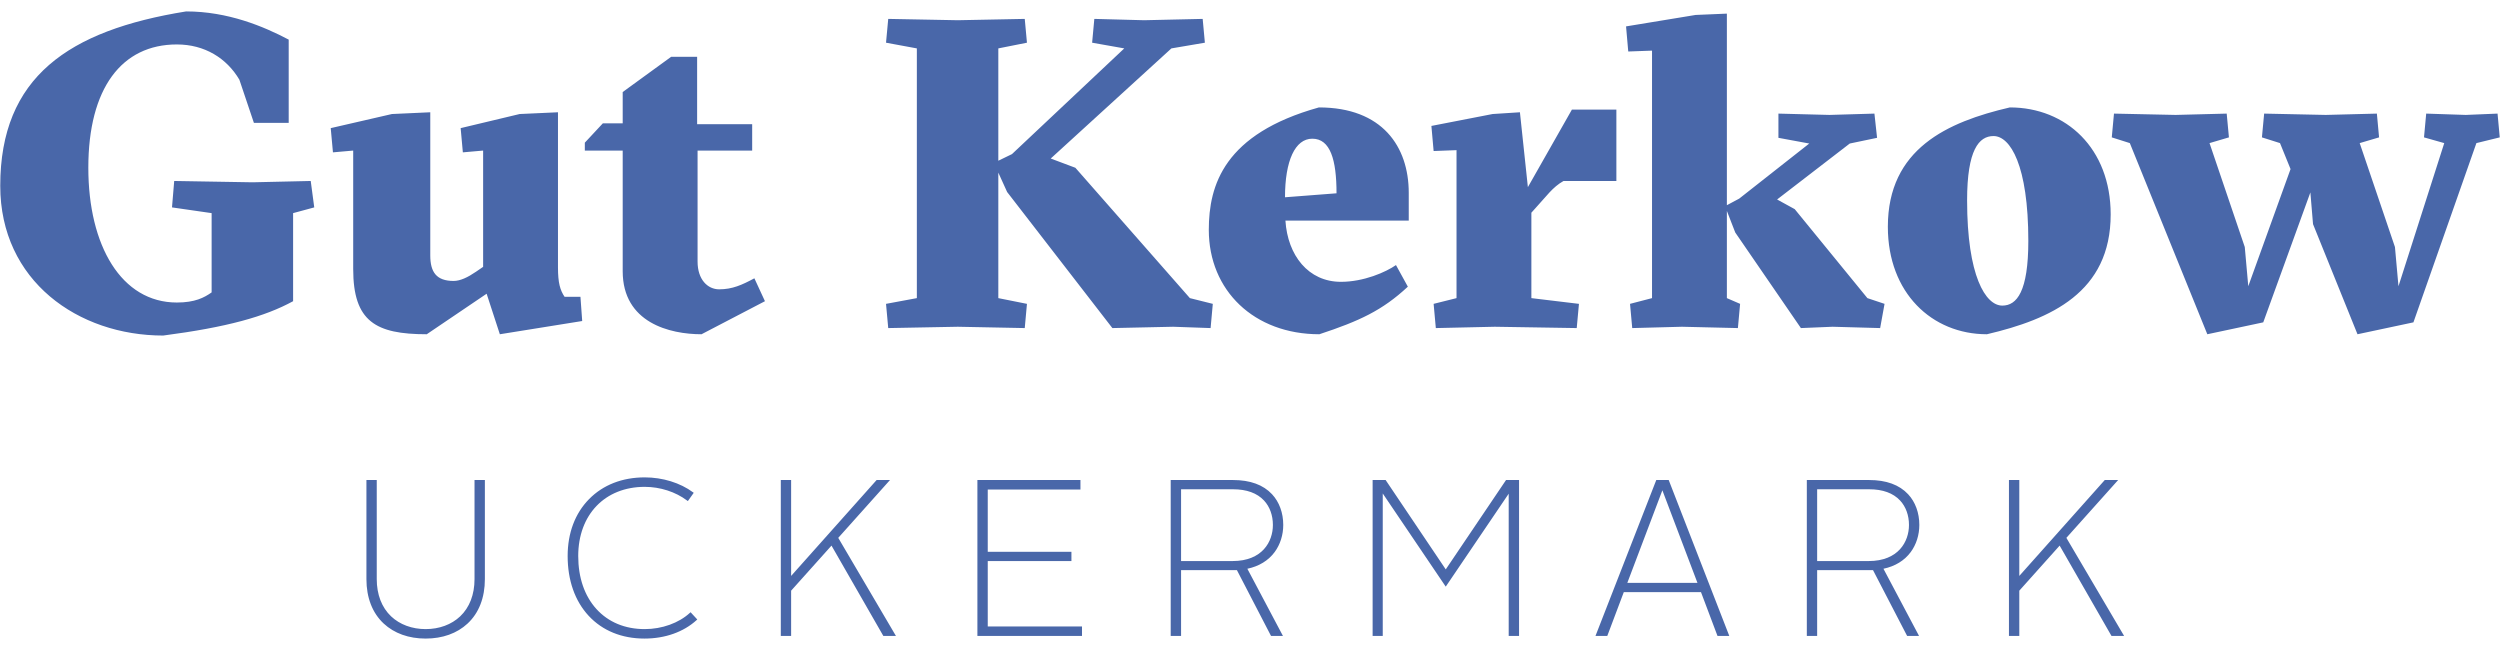
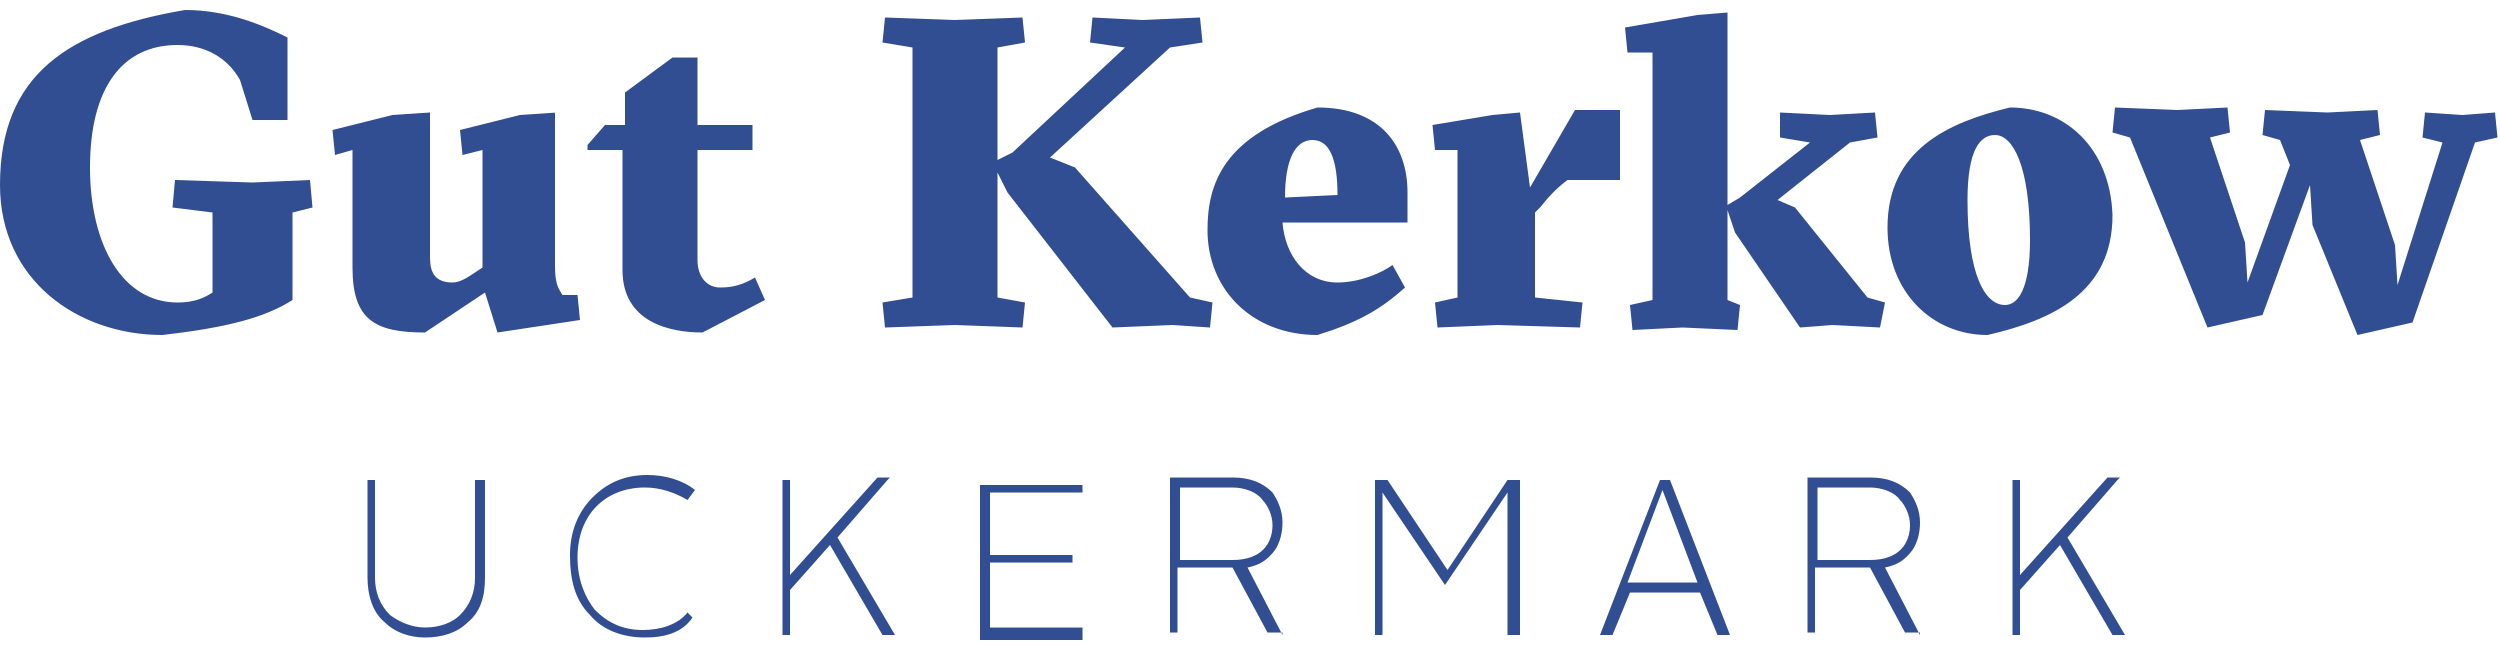
- <svg xmlns="http://www.w3.org/2000/svg" version="1.1" x="0" y="0" width="100" height="26" viewBox="0, 0, 100, 26">
+ <svg xmlns="http://www.w3.org/2000/svg" version="1.1" id="Ebene_1" x="0px" y="0px" viewBox="0 0 100 26" style="enable-background:new 0 0 100 26;" xml:space="preserve">
+   <style type="text/css">
+ 	.st0{fill-opacity:0;}
+ 	.st1{fill:#314E92;}
+ </style>
  <g id="Background">
-     <rect x="0" y="0" width="100" height="26" fill="#000000" fill-opacity="0" />
+     <rect y="0" class="st0" width="100" height="26" />
  </g>
  <g id="Layer_1">
    <g>
-       <path d="M35.838,25.437 L35.806,25.384 L33.53,21.514 L35.547,19.26 L35.6,19.201 L35.521,19.201 L35.081,19.201 L35.065,19.201 L35.054,19.213 L31.645,23.037 L31.645,19.236 L31.645,19.201 L31.61,19.201 L31.266,19.201 L31.232,19.201 L31.232,19.236 L31.232,25.401 L31.232,25.437 L31.266,25.437 L31.61,25.437 L31.645,25.437 L31.645,25.401 L31.645,23.627 L33.26,21.824 L35.323,25.419 L35.333,25.437 L35.353,25.437 L35.776,25.437 z M43.28,25.437 L43.28,25.401 L43.28,25.093 L43.28,25.059 L43.245,25.059 L39.51,25.059 L39.51,22.442 L42.822,22.442 L42.857,22.442 L42.857,22.407 L42.857,22.108 L42.857,22.072 L42.822,22.072 L39.51,22.072 L39.51,19.58 L43.183,19.58 L43.218,19.58 L43.218,19.545 L43.218,19.236 L43.218,19.201 L43.183,19.201 L39.131,19.201 L39.096,19.201 L39.096,19.236 L39.096,25.401 L39.096,25.437 L39.131,25.437 L43.245,25.437 z M47.243,22.442 L47.243,19.571 L49.321,19.571 C49.866,19.571 50.284,19.723 50.563,20.023 C50.791,20.268 50.916,20.615 50.916,20.998 C50.916,21.664 50.493,22.442 49.304,22.442 z M51.318,25.437 L51.29,25.385 L49.894,22.75 C50.358,22.653 50.735,22.423 50.986,22.083 C51.208,21.783 51.33,21.398 51.33,20.998 C51.33,20.515 51.171,20.079 50.882,19.77 C50.53,19.392 50.005,19.201 49.321,19.201 L46.864,19.201 L46.828,19.201 L46.828,19.236 L46.828,25.401 L46.828,25.437 L46.864,25.437 L47.207,25.437 L47.243,25.437 L47.243,25.401 L47.243,22.804 L49.476,22.804 L50.831,25.418 L50.842,25.437 L50.863,25.437 L51.259,25.437 z M60.762,25.437 L60.762,25.401 L60.762,19.236 L60.762,19.201 L60.727,19.201 L60.26,19.201 L60.241,19.201 L60.231,19.217 L57.83,22.776 L55.436,19.217 L55.426,19.201 L55.407,19.201 L54.941,19.201 L54.905,19.201 L54.905,19.236 L54.905,25.401 L54.905,25.437 L54.941,25.437 L55.275,25.437 L55.31,25.437 L55.31,25.401 L55.31,19.739 L57.8,23.422 L57.83,23.465 L57.859,23.422 L60.348,19.748 L60.348,25.401 L60.348,25.437 L60.384,25.437 L60.727,25.437 z M65.093,23.314 L66.495,19.612 L67.898,23.314 z M69.171,25.437 L69.153,25.389 L66.757,19.224 L66.748,19.201 L66.724,19.201 L66.275,19.201 L66.251,19.201 L66.242,19.224 L63.838,25.389 L63.819,25.437 L63.87,25.437 L64.267,25.437 L64.291,25.437 L64.3,25.414 L64.952,23.684 L68.039,23.684 L68.691,25.414 L68.7,25.437 L68.724,25.437 L69.12,25.437 z M72.686,22.442 L72.686,19.571 L74.765,19.571 C75.311,19.571 75.728,19.723 76.006,20.023 C76.234,20.268 76.359,20.615 76.359,20.998 C76.359,21.664 75.937,22.442 74.748,22.442 z M76.761,25.437 L76.734,25.385 L75.338,22.75 C75.802,22.653 76.178,22.423 76.429,22.083 C76.651,21.783 76.773,21.398 76.773,20.998 C76.773,20.515 76.614,20.079 76.325,19.77 C75.973,19.392 75.449,19.201 74.765,19.201 L72.307,19.201 L72.273,19.201 L72.273,19.236 L72.273,25.401 L72.273,25.437 L72.307,25.437 L72.651,25.437 L72.686,25.437 L72.686,25.401 L72.686,22.804 L74.92,22.804 L76.275,25.418 L76.285,25.437 L76.306,25.437 L76.702,25.437 z M84.964,25.437 L84.933,25.384 L82.655,21.514 L84.673,19.26 L84.726,19.201 L84.647,19.201 L84.206,19.201 L84.191,19.201 L84.18,19.213 L80.772,23.037 L80.772,19.236 L80.772,19.201 L80.736,19.201 L80.392,19.201 L80.358,19.201 L80.358,19.236 L80.358,25.401 L80.358,25.437 L80.392,25.437 L80.736,25.437 L80.772,25.437 L80.772,25.401 L80.772,23.627 L82.386,21.824 L84.449,25.419 L84.459,25.437 L84.479,25.437 L84.903,25.437 z M17.026,25.543 C17.701,25.543 18.28,25.335 18.702,24.943 C19.156,24.522 19.395,23.907 19.395,23.165 L19.395,19.236 L19.395,19.201 L19.36,19.201 L19.017,19.201 L18.981,19.201 L18.981,19.236 L18.981,23.165 C18.981,23.783 18.782,24.299 18.406,24.655 C18.06,24.983 17.57,25.164 17.026,25.164 C16.482,25.164 15.992,24.983 15.645,24.655 C15.269,24.299 15.07,23.783 15.07,23.165 L15.07,19.236 L15.07,19.201 L15.036,19.201 L14.692,19.201 L14.657,19.201 L14.657,19.236 L14.657,23.165 C14.657,23.907 14.896,24.522 15.349,24.943 C15.771,25.335 16.351,25.543 17.026,25.543 M25.78,25.543 C24.872,25.543 24.1,25.228 23.548,24.634 C22.997,24.041 22.706,23.213 22.706,22.24 C22.706,21.321 23.003,20.533 23.563,19.964 C24.122,19.396 24.891,19.095 25.789,19.095 C26.505,19.095 27.209,19.313 27.721,19.692 L27.749,19.713 L27.729,19.741 L27.535,20.014 L27.514,20.044 L27.485,20.022 C27.024,19.674 26.406,19.474 25.789,19.474 C24.198,19.474 23.129,20.586 23.129,22.24 C23.129,23.102 23.38,23.835 23.856,24.36 C24.333,24.886 25.001,25.164 25.789,25.164 C26.479,25.164 27.155,24.921 27.597,24.513 L27.623,24.489 L27.647,24.515 L27.867,24.753 L27.891,24.779 L27.865,24.803 C27.343,25.28 26.603,25.543 25.78,25.543" fill="#4967A9" />
-       <path d="M94.3,13.37 L96.537,12.894 L99.056,5.724 L99.99,5.495 L99.902,4.544 L98.634,4.597 L97.048,4.544 L96.96,5.495 L97.77,5.724 L95.939,11.449 L95.798,9.881 L94.388,5.724 L95.163,5.495 L95.075,4.544 L93.031,4.597 L90.566,4.544 L90.477,5.495 L91.2,5.724 L91.622,6.763 L89.931,11.449 L89.791,9.881 L88.381,5.724 L89.157,5.495 L89.068,4.544 L87.025,4.597 L84.559,4.544 L84.471,5.495 L85.193,5.724 L88.293,13.37 L90.53,12.894 L92.415,7.697 L92.521,8.965 z M78.684,8.014 C78.684,5.988 79.16,5.442 79.741,5.442 C80.41,5.442 81.133,6.605 81.133,9.635 C81.133,11.661 80.675,12.224 80.093,12.224 C79.424,12.224 78.684,11.044 78.684,8.014 M80.393,4.297 C77.892,4.879 75.514,5.953 75.514,9.071 C75.514,11.714 77.275,13.37 79.477,13.37 C82.032,12.77 84.427,11.696 84.427,8.578 C84.427,5.936 82.648,4.297 80.393,4.297 M75.206,13.123 L75.382,12.154 L74.696,11.925 L71.789,8.366 L71.084,7.979 L73.991,5.741 L75.083,5.513 L74.977,4.544 L73.18,4.597 L71.137,4.544 L71.137,5.513 L72.37,5.741 L69.569,7.944 L69.075,8.208 L69.075,0.545 L67.825,0.598 L65.042,1.056 L65.13,2.06 L66.081,2.025 L66.081,11.925 L65.201,12.154 L65.289,13.123 L67.279,13.07 L69.516,13.123 L69.604,12.154 L69.075,11.925 L69.075,8.437 L69.41,9.3 L72.036,13.123 L73.303,13.07 z M60.797,4.491 L59.705,4.561 L57.256,5.037 L57.345,6.041 L58.261,6.006 L58.261,11.925 L57.345,12.154 L57.433,13.123 L59.793,13.07 L63.069,13.123 L63.158,12.154 L61.255,11.925 L61.255,8.508 L61.414,8.331 C61.854,7.856 62.101,7.486 62.541,7.239 L64.655,7.239 L64.655,4.385 L62.876,4.385 L61.115,7.486 z M51.4,7.891 C51.4,6.429 51.804,5.548 52.492,5.548 C53.214,5.548 53.461,6.393 53.461,7.732 z M56.35,8.824 L56.35,7.715 C56.35,5.865 55.293,4.297 52.756,4.297 C48.969,5.354 48.352,7.397 48.352,9.194 C48.352,11.625 50.167,13.37 52.774,13.37 C54.377,12.841 55.293,12.418 56.314,11.467 L55.839,10.603 C55.434,10.885 54.553,11.273 53.637,11.273 C52.333,11.273 51.506,10.216 51.417,8.824 z M39.933,6.429 L39.933,1.936 L41.078,1.708 L40.99,0.756 L38.312,0.809 L35.529,0.756 L35.441,1.708 L36.674,1.936 L36.674,11.925 L35.441,12.154 L35.529,13.123 L38.312,13.07 L40.99,13.123 L41.078,12.154 L39.933,11.925 L39.933,6.905 L40.285,7.68 L44.495,13.123 L46.926,13.07 L48.424,13.123 L48.512,12.154 L47.596,11.925 L43.015,6.711 L42.029,6.341 L46.856,1.936 L48.195,1.708 L48.107,0.756 L45.764,0.809 L43.773,0.756 L43.685,1.708 L44.971,1.936 L40.479,6.164 z M24.908,6.023 L24.908,10.85 C24.908,12.911 26.793,13.37 28.061,13.37 L30.598,12.048 L30.175,11.132 C29.682,11.397 29.294,11.573 28.766,11.573 C28.308,11.573 27.903,11.185 27.903,10.463 L27.903,6.023 L30.087,6.023 L30.087,4.967 L27.885,4.967 L27.885,2.272 L26.846,2.272 L24.908,3.681 L24.908,4.932 L24.115,4.932 L23.393,5.707 L23.393,6.023 z M22.319,4.491 L20.787,4.561 L18.426,5.125 L18.514,6.094 L19.325,6.023 L19.325,10.674 L19.042,10.868 C18.708,11.097 18.408,11.238 18.144,11.238 C17.457,11.238 17.211,10.885 17.211,10.216 L17.211,4.491 L15.678,4.561 L13.229,5.125 L13.318,6.094 L14.128,6.023 L14.128,10.762 C14.128,12.858 15.026,13.37 17.07,13.37 L19.465,11.749 L19.994,13.37 L23.288,12.841 L23.218,11.872 L22.583,11.872 C22.407,11.608 22.319,11.326 22.319,10.692 z M6.528,13.422 C3.128,13.422 0.01,11.238 0.01,7.433 C0.01,3.082 2.74,1.215 7.444,0.457 C9.117,0.457 10.544,1.056 11.548,1.585 L11.548,4.914 L10.156,4.914 L9.575,3.188 C9.064,2.324 8.184,1.778 7.074,1.778 C4.872,1.778 3.533,3.522 3.533,6.711 C3.533,9.828 4.854,12.101 7.074,12.101 C7.796,12.101 8.166,11.907 8.465,11.696 L8.465,8.525 L6.88,8.296 L6.968,7.239 L10.104,7.292 L12.429,7.239 L12.57,8.296 L11.724,8.525 L11.724,12.048 C10.597,12.664 9.082,13.088 6.528,13.422" fill="#4967A9" />
+       <path class="st1" d="M35.8,25.4L35.8,25.4l-2.3-3.9l2-2.3l0.1-0.1h-0.1h-0.4h0l0,0L31.6,23v-3.8v0h0h-0.3h0v0v6.2v0h0h0.3h0v0    v-1.8l1.6-1.8l2.1,3.6l0,0h0H35.8L35.8,25.4z M43.3,25.4L43.3,25.4v-0.3v0h0h-3.7v-2.6h3.3h0v0v-0.3v0h0h-3.3v-2.5h3.7h0v0v-0.3v0    h0h-4.1h0v0v6.2v0h0H43.3L43.3,25.4z M47.2,22.4v-2.9h2.1c0.5,0,1,0.2,1.2,0.5c0.2,0.2,0.4,0.6,0.4,1c0,0.7-0.4,1.4-1.6,1.4H47.2z     M51.3,25.4L51.3,25.4l-1.4-2.7c0.5-0.1,0.8-0.3,1.1-0.7c0.2-0.3,0.3-0.7,0.3-1.1c0-0.5-0.2-0.9-0.4-1.2c-0.4-0.4-0.9-0.6-1.6-0.6    h-2.5h0v0v6.2v0h0h0.3h0v0v-2.6h2.2l1.4,2.6l0,0h0H51.3L51.3,25.4z M60.8,25.4L60.8,25.4v-6.2v0h0h-0.5h0l0,0l-2.4,3.6l-2.4-3.6    l0,0h0h-0.5h0v0v6.2v0h0h0.3h0v0v-5.7l2.5,3.7l0,0l0,0l2.5-3.7v5.7v0h0H60.8L60.8,25.4z M65.1,23.3l1.4-3.7l1.4,3.7H65.1z     M69.2,25.4L69.2,25.4l-2.4-6.2l0,0h0h-0.4h0l0,0l-2.4,6.2l0,0h0.1h0.4h0l0,0l0.7-1.7H68l0.7,1.7l0,0h0H69.2L69.2,25.4z     M72.7,22.4v-2.9h2.1c0.5,0,1,0.2,1.2,0.5c0.2,0.2,0.4,0.6,0.4,1c0,0.7-0.4,1.4-1.6,1.4H72.7z M76.8,25.4L76.8,25.4l-1.4-2.7    c0.5-0.1,0.8-0.3,1.1-0.7c0.2-0.3,0.3-0.7,0.3-1.1c0-0.5-0.2-0.9-0.4-1.2c-0.4-0.4-0.9-0.6-1.6-0.6h-2.5h0v0v6.2v0h0h0.3h0v0v-2.6    h2.2l1.4,2.6l0,0h0H76.8L76.8,25.4z M85,25.4L85,25.4l-2.3-3.9l2-2.3l0.1-0.1h-0.1h-0.4h0l0,0L80.8,23v-3.8v0h0h-0.3h0v0v6.2v0h0    h0.3h0v0v-1.8l1.6-1.8l2.1,3.6l0,0h0H85L85,25.4z M17,25.5c0.7,0,1.3-0.2,1.7-0.6c0.5-0.4,0.7-1,0.7-1.8v-3.9v0h0H19h0v0v3.9    c0,0.6-0.2,1.1-0.6,1.5c-0.3,0.3-0.8,0.5-1.4,0.5c-0.5,0-1-0.2-1.4-0.5c-0.4-0.4-0.6-0.9-0.6-1.5v-3.9v0h0h-0.3h0v0v3.9    c0,0.7,0.2,1.4,0.7,1.8C15.8,25.3,16.4,25.5,17,25.5 M25.8,25.5c-0.9,0-1.7-0.3-2.2-0.9c-0.6-0.6-0.8-1.4-0.8-2.4    c0-0.9,0.3-1.7,0.9-2.3c0.6-0.6,1.3-0.9,2.2-0.9c0.7,0,1.4,0.2,1.9,0.6l0,0l0,0L27.5,20l0,0l0,0c-0.5-0.3-1.1-0.5-1.7-0.5    c-1.6,0-2.7,1.1-2.7,2.8c0,0.9,0.3,1.6,0.7,2.1c0.5,0.5,1.1,0.8,1.9,0.8c0.7,0,1.4-0.2,1.8-0.7l0,0l0,0l0.2,0.2l0,0l0,0    C27.3,25.3,26.6,25.5,25.8,25.5" />
+       <path class="st1" d="M94.3,13.4l2.2-0.5l2.5-7.2l0.9-0.2l-0.1-1l-1.3,0.1L97,4.5l-0.1,1l0.8,0.2l-1.8,5.7l-0.1-1.6l-1.4-4.2    l0.8-0.2l-0.1-1l-2,0.1l-2.5-0.1l-0.1,1l0.7,0.2l0.4,1l-1.7,4.7l-0.1-1.6l-1.4-4.2l0.8-0.2l-0.1-1l-2,0.1l-2.5-0.1l-0.1,1l0.7,0.2    l3.1,7.6l2.2-0.5l1.9-5.2L92.5,9L94.3,13.4z M78.7,8c0-2,0.5-2.6,1.1-2.6c0.7,0,1.4,1.2,1.4,4.2c0,2-0.5,2.6-1,2.6    C79.4,12.2,78.7,11,78.7,8 M80.4,4.3c-2.5,0.6-4.9,1.7-4.9,4.8c0,2.6,1.8,4.3,4,4.3c2.6-0.6,5-1.7,5-4.8    C84.4,5.9,82.6,4.3,80.4,4.3 M75.2,13.1l0.2-1l-0.7-0.2l-2.9-3.6L71.1,8L74,5.7l1.1-0.2l-0.1-1l-1.8,0.1l-2-0.1v1l1.2,0.2    l-2.8,2.2l-0.5,0.3V0.5l-1.2,0.1L65,1.1l0.1,1l1,0v9.9l-0.9,0.2l0.1,1l2-0.1l2.2,0.1l0.1-1l-0.5-0.2V8.4l0.3,0.9l2.6,3.8l1.3-0.1    L75.2,13.1z M60.8,4.5l-1.1,0.1L57.3,5l0.1,1l0.9,0v5.9l-0.9,0.2l0.1,1l2.4-0.1l3.3,0.1l0.1-1l-1.9-0.2V8.5l0.2-0.2    c0.4-0.5,0.7-0.8,1.1-1.1h2.1V4.4h-1.8l-1.8,3.1L60.8,4.5z M51.4,7.9c0-1.5,0.4-2.3,1.1-2.3c0.7,0,1,0.8,1,2.2L51.4,7.9z     M56.3,8.8V7.7c0-1.9-1.1-3.4-3.6-3.4c-3.8,1.1-4.4,3.1-4.4,4.9c0,2.4,1.8,4.2,4.4,4.2c1.6-0.5,2.5-1,3.5-1.9l-0.5-0.9    c-0.4,0.3-1.3,0.7-2.2,0.7c-1.3,0-2.1-1.1-2.2-2.4H56.3z M39.9,6.4V1.9l1.1-0.2l-0.1-1l-2.7,0.1l-2.8-0.1l-0.1,1l1.2,0.2v10    l-1.2,0.2l0.1,1l2.8-0.1l2.7,0.1l0.1-1l-1.1-0.2v-5l0.4,0.8l4.2,5.4l2.4-0.1l1.5,0.1l0.1-1l-0.9-0.2L43,6.7l-1-0.4l4.8-4.4    l1.3-0.2l-0.1-1l-2.3,0.1l-2-0.1l-0.1,1L45,1.9l-4.5,4.2L39.9,6.4z M24.9,6v4.8c0,2.1,1.9,2.5,3.2,2.5l2.5-1.3l-0.4-0.9    c-0.5,0.3-0.9,0.4-1.4,0.4c-0.5,0-0.9-0.4-0.9-1.1V6h2.2V5h-2.2V2.3h-1l-1.9,1.4v1.3h-0.8l-0.7,0.8V6H24.9z M22.3,4.5l-1.5,0.1    l-2.4,0.6l0.1,1L19.3,6v4.7L19,10.9c-0.3,0.2-0.6,0.4-0.9,0.4c-0.7,0-0.9-0.4-0.9-1V4.5l-1.5,0.1l-2.4,0.6l0.1,1L14.1,6v4.7    c0,2.1,0.9,2.6,2.9,2.6l2.4-1.6l0.5,1.6l3.3-0.5l-0.1-1h-0.6c-0.2-0.3-0.3-0.5-0.3-1.2V4.5z M6.5,13.4c-3.4,0-6.5-2.2-6.5-6    c0-4.4,2.7-6.2,7.4-7c1.7,0,3.1,0.6,4.1,1.1v3.3h-1.4L9.6,3.2C9.1,2.3,8.2,1.8,7.1,1.8c-2.2,0-3.5,1.7-3.5,4.9    c0,3.1,1.3,5.4,3.5,5.4c0.7,0,1.1-0.2,1.4-0.4V8.5L6.9,8.3L7,7.2l3.1,0.1l2.3-0.1l0.1,1.1l-0.8,0.2V12    C10.6,12.7,9.1,13.1,6.5,13.4" />
    </g>
  </g>
</svg>
